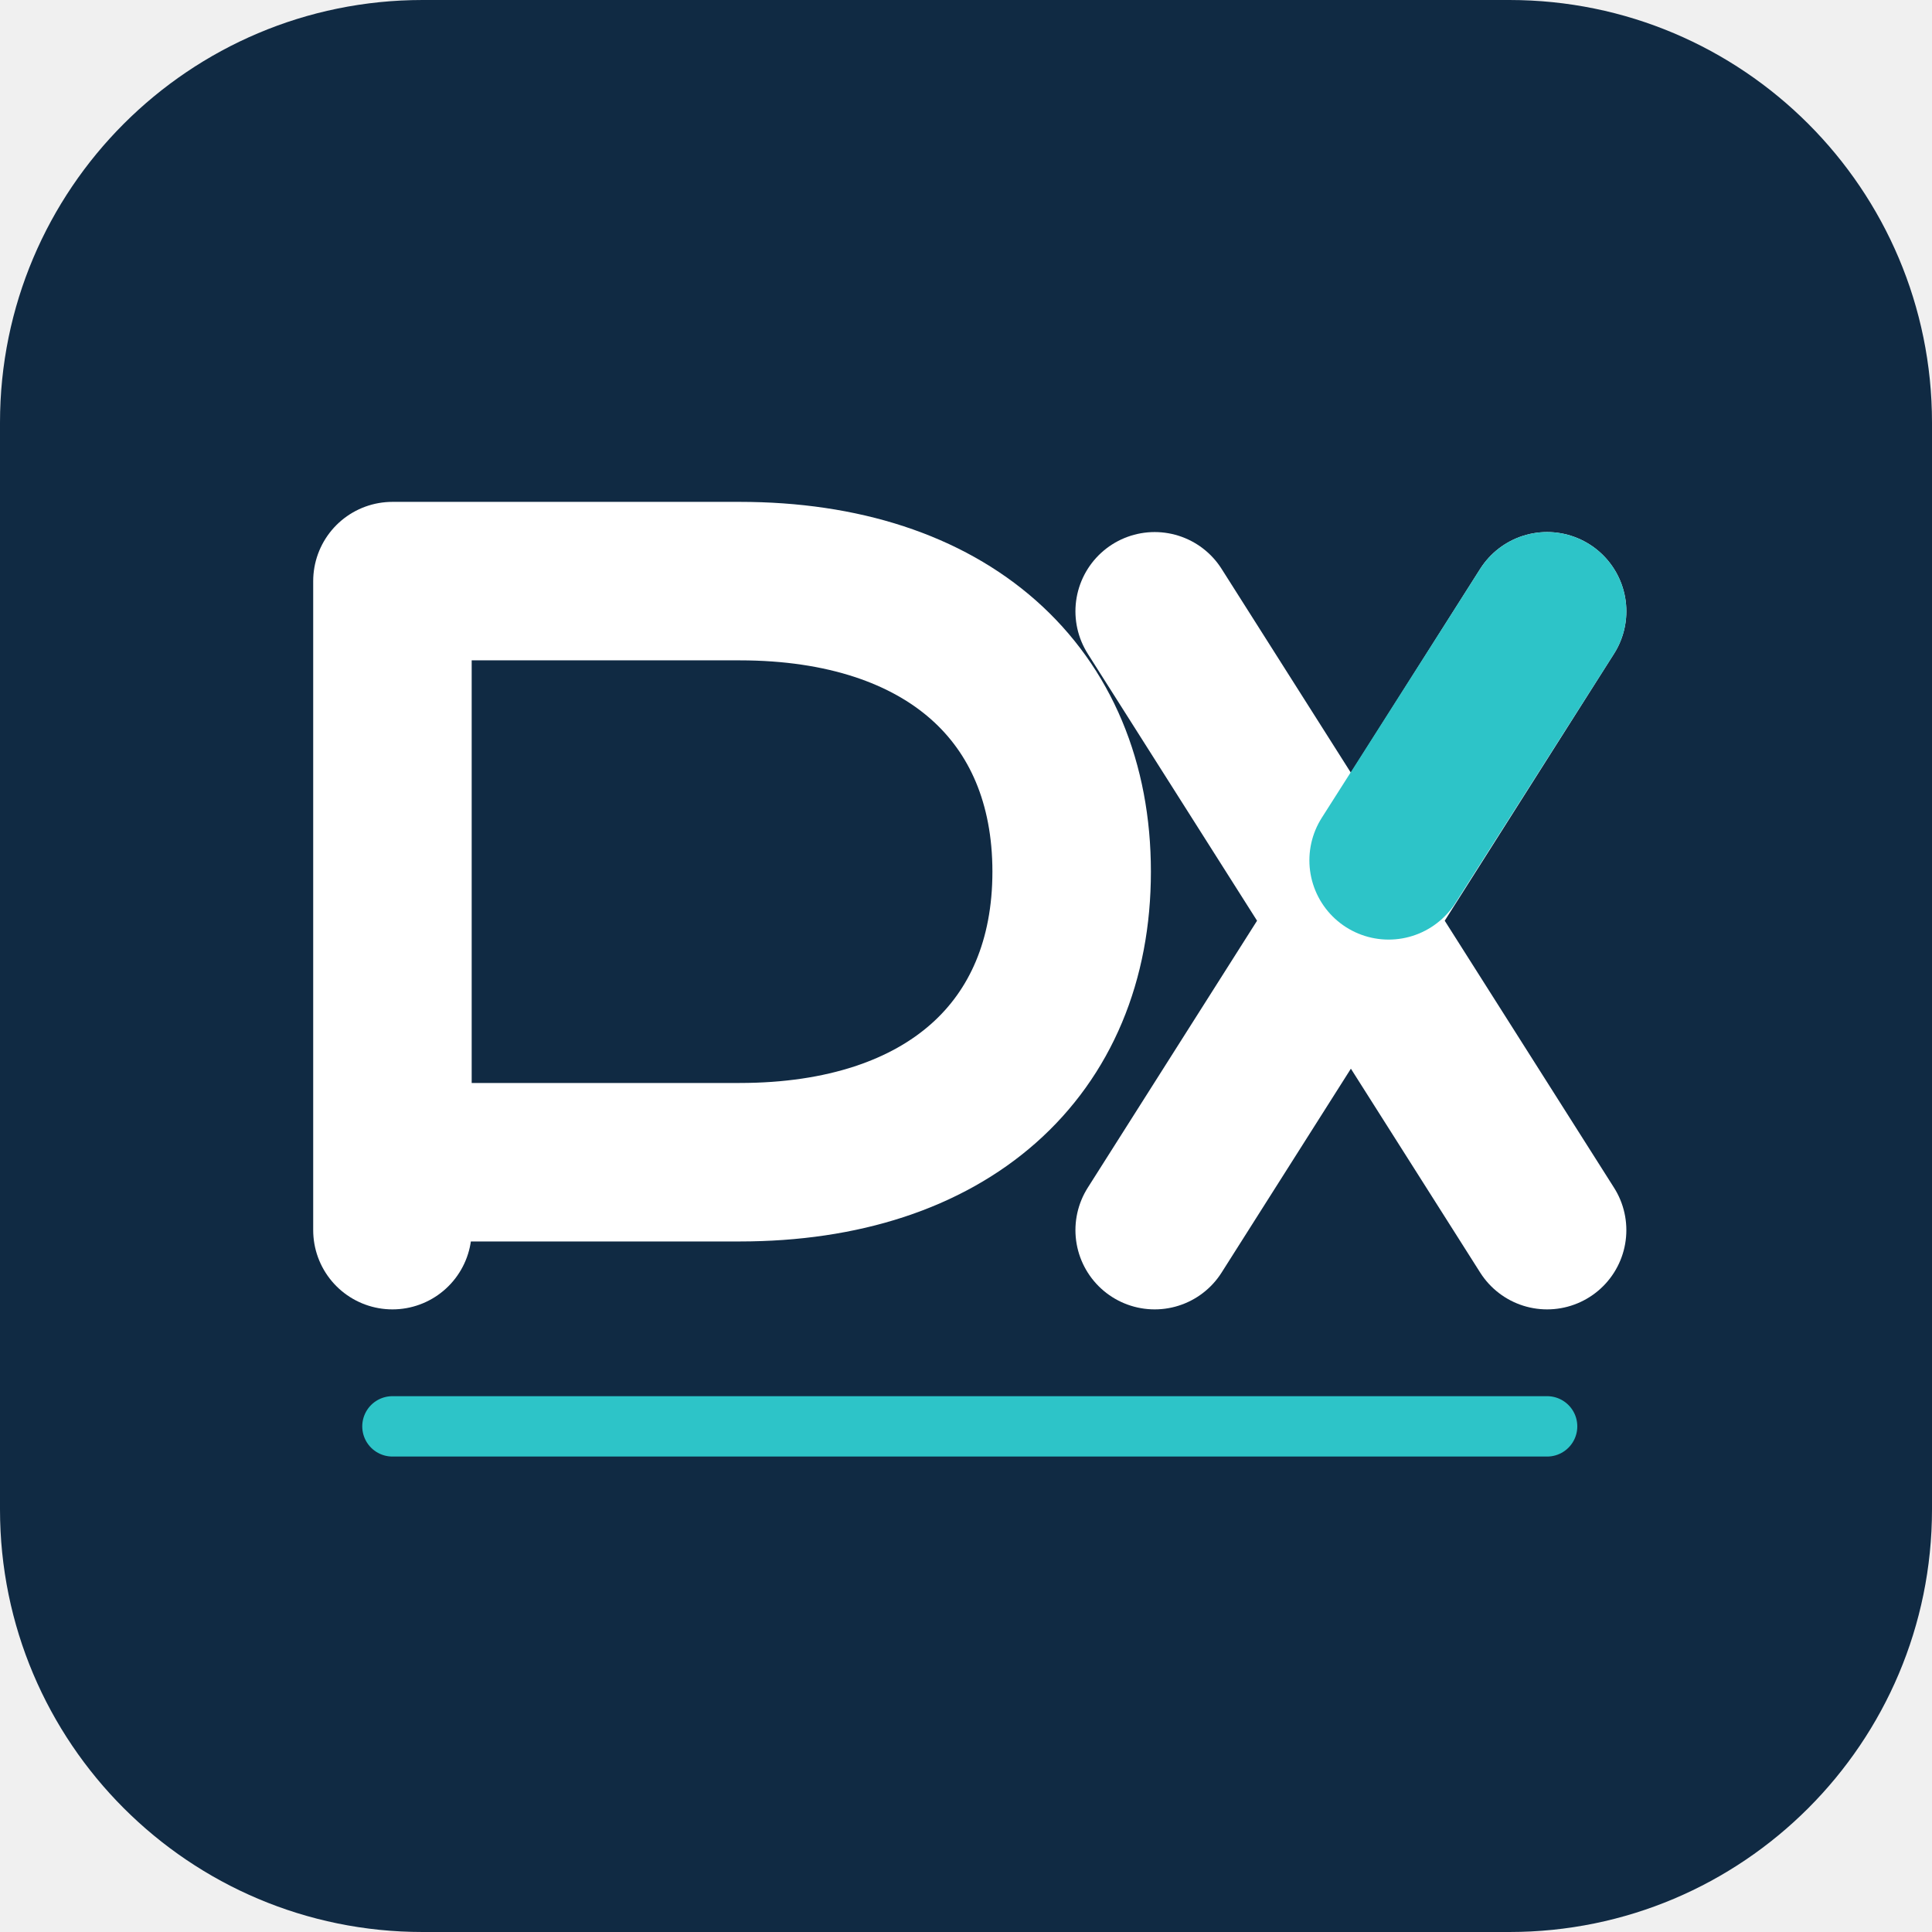
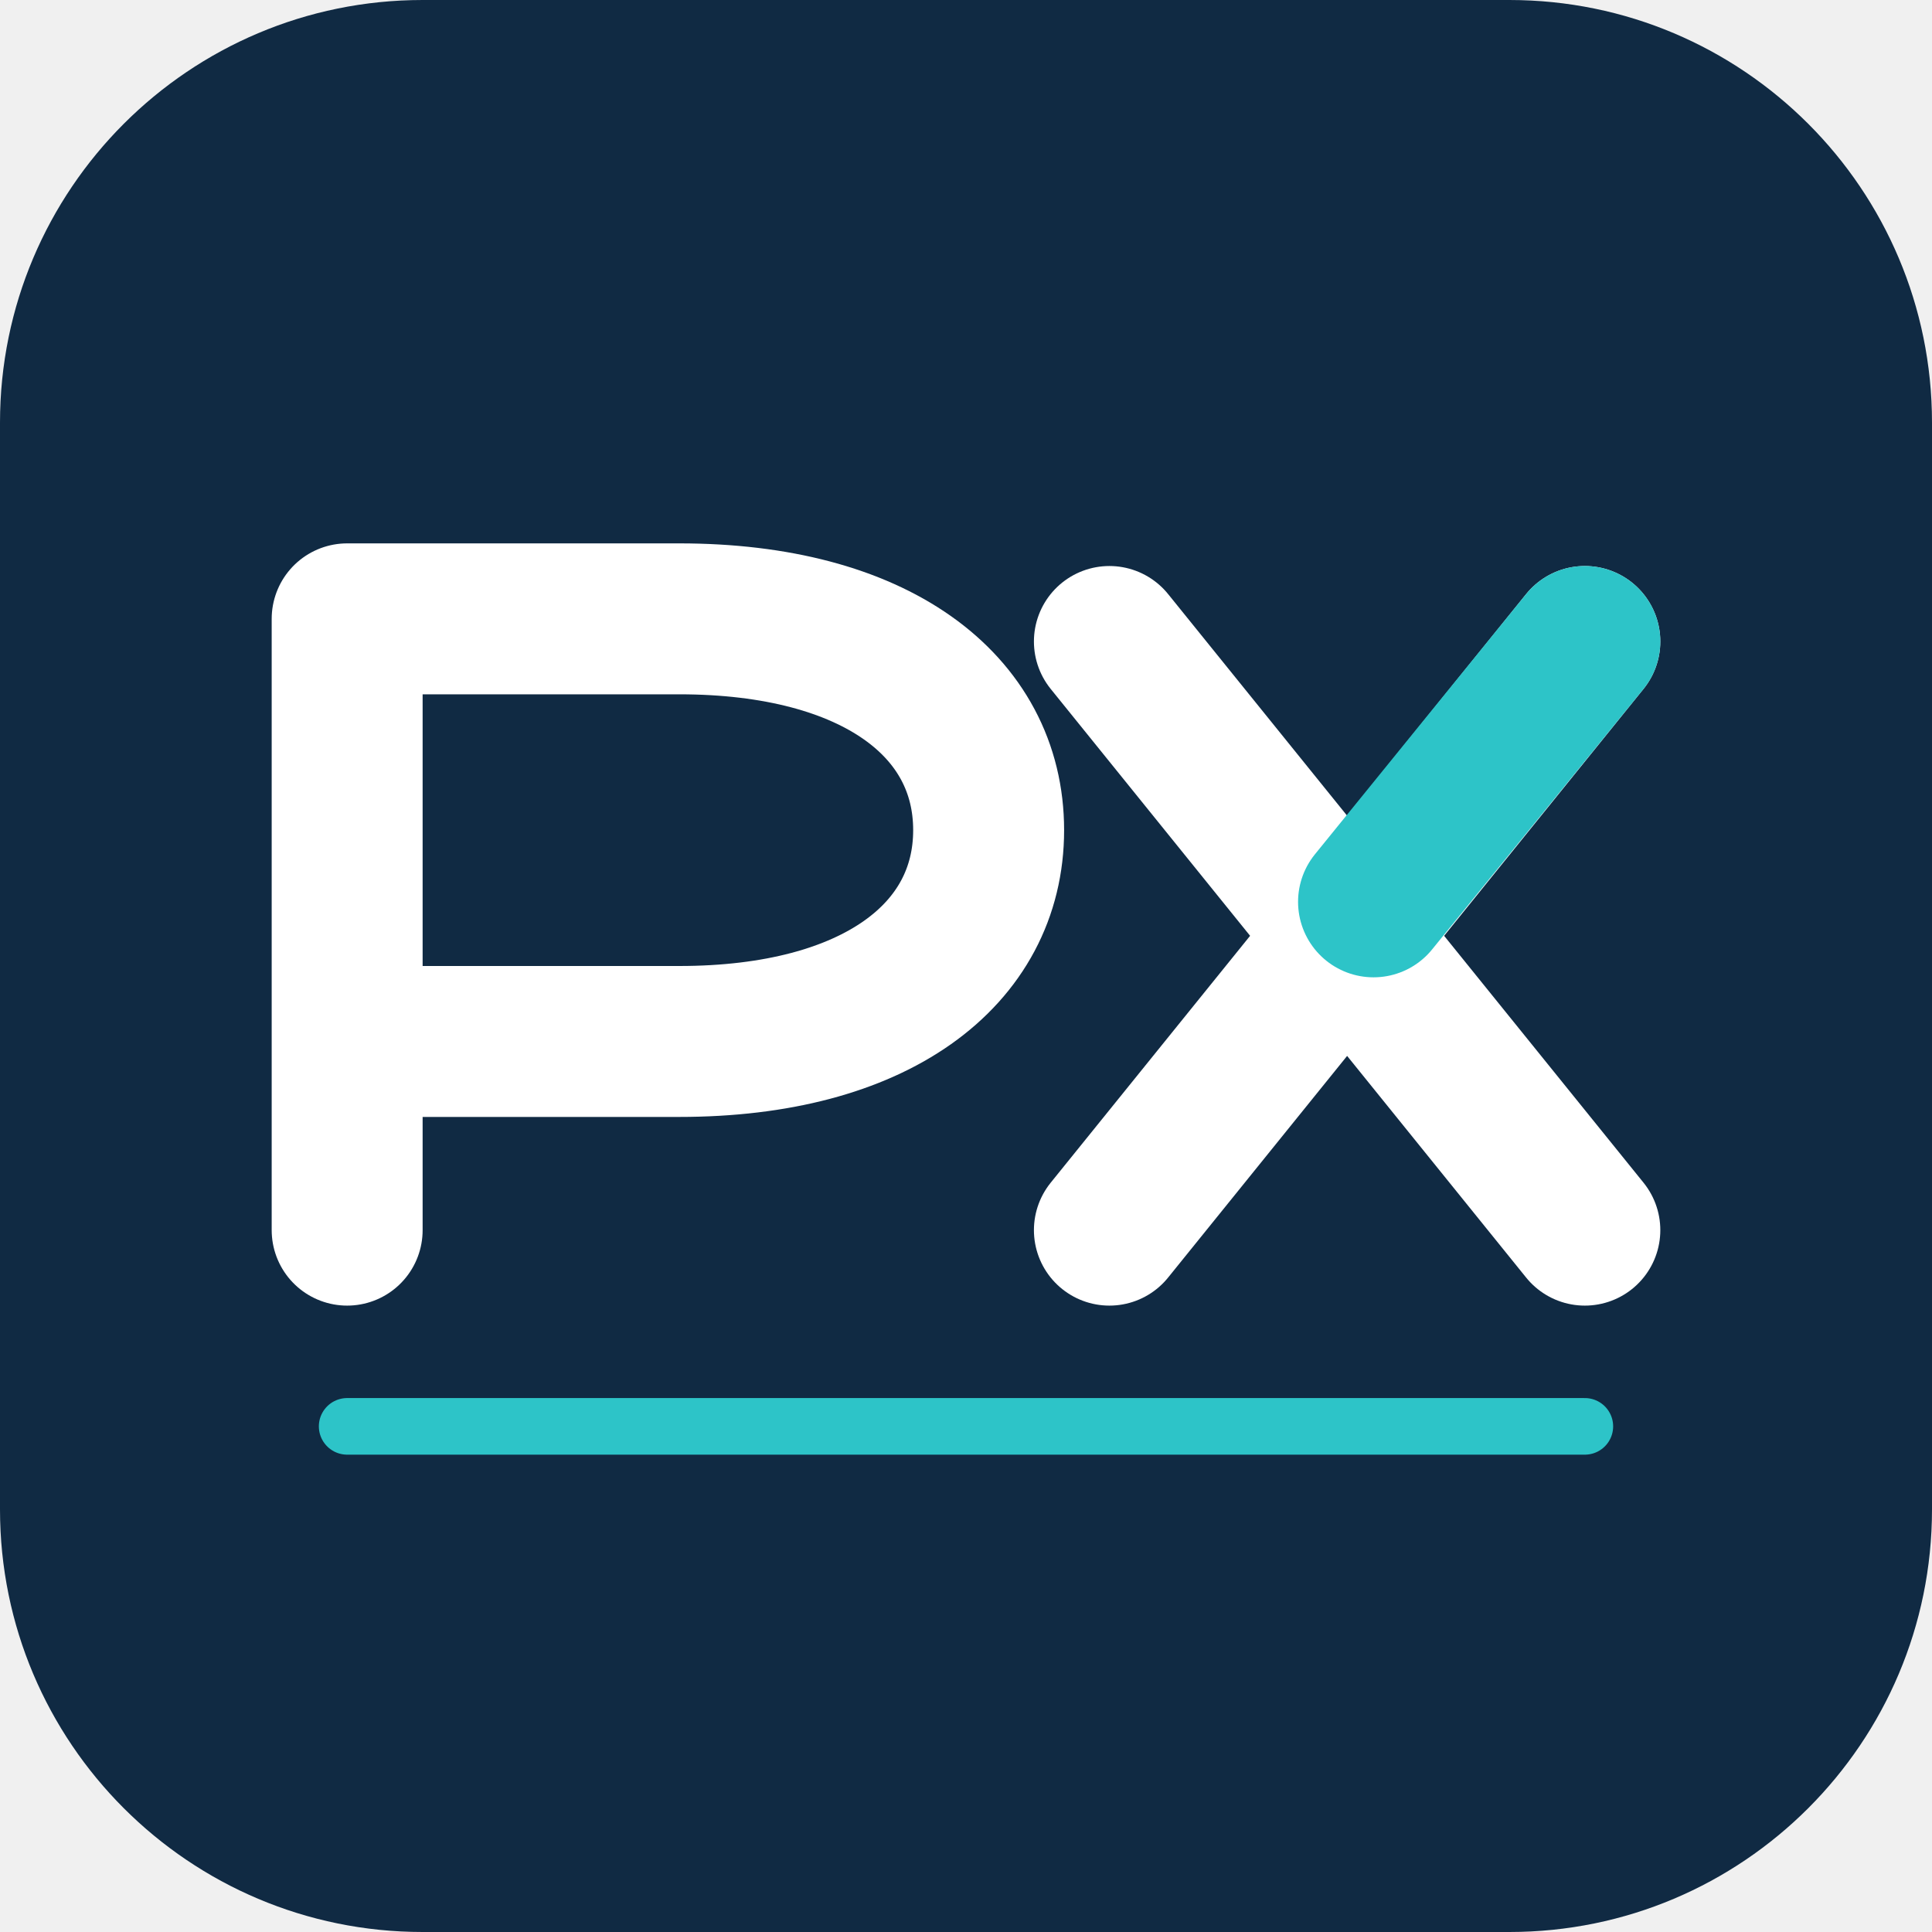
- <svg xmlns="http://www.w3.org/2000/svg" viewBox="0 0 512 512" role="img" aria-labelledby="title">
+ <svg xmlns="http://www.w3.org/2000/svg" width="512" height="512" viewBox="0 0 512 512" role="img" aria-labelledby="title">
  <rect width="512" height="512" rx="112" fill="#102A43" />
  <g fill="none" stroke-linecap="round" stroke-linejoin="round">
-     <path d="M104 326V154h92c55 0 88 30 88 77s-33 77-88 77h-92" stroke="#fff" stroke-width="42" />
-     <path d="m306 162 104 164M410 162 306 326" stroke="#fff" stroke-width="42" />
-     <path d="m368 228 42-66" stroke="#2DC4C8" stroke-width="42" />
-     <path d="M104 378h306" stroke="#2DC4C8" stroke-width="16" />
+     <path d="M92 326V164h88c52 0 82 23 82 56s-30 56-82 56H92" stroke="#fff" stroke-width="40" />
+     <path d="m294 170 126 156M420 170 294 326" stroke="#fff" stroke-width="40" />
+     <path d="m364 239 56-69" stroke="#2DC4C8" stroke-width="40" />
+     <path d="M92 378h328" stroke="#2DC4C8" stroke-width="15" />
  </g>
</svg>
